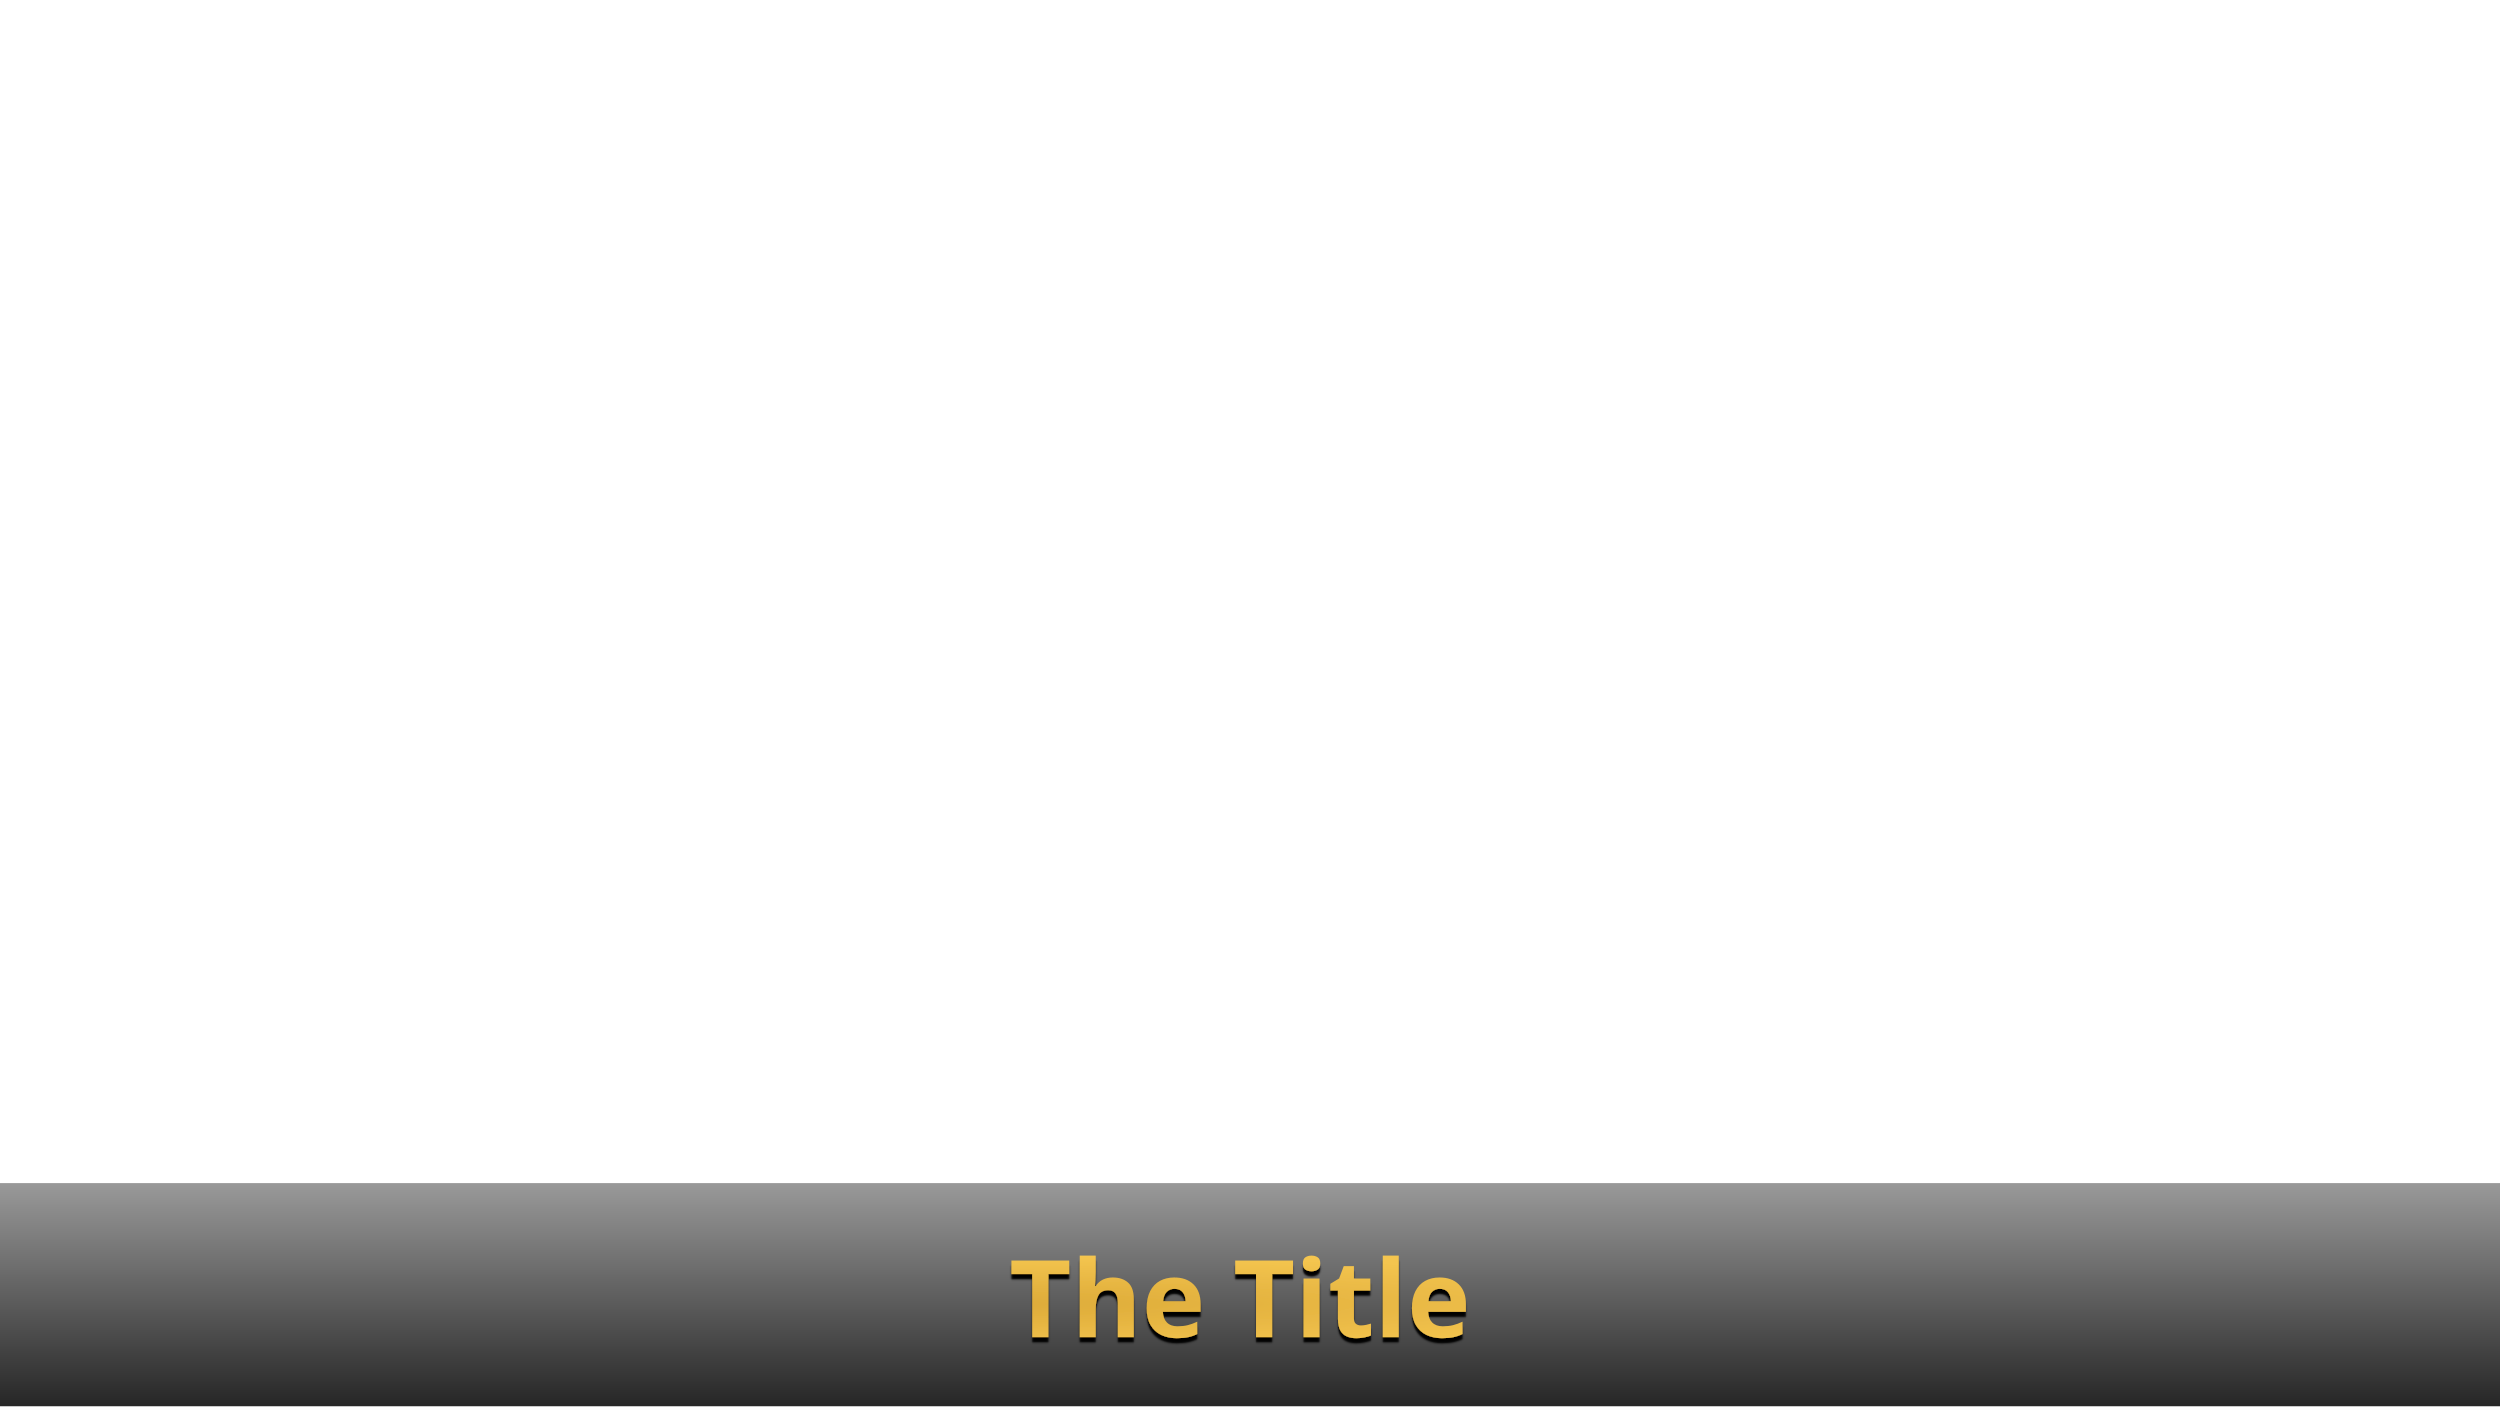
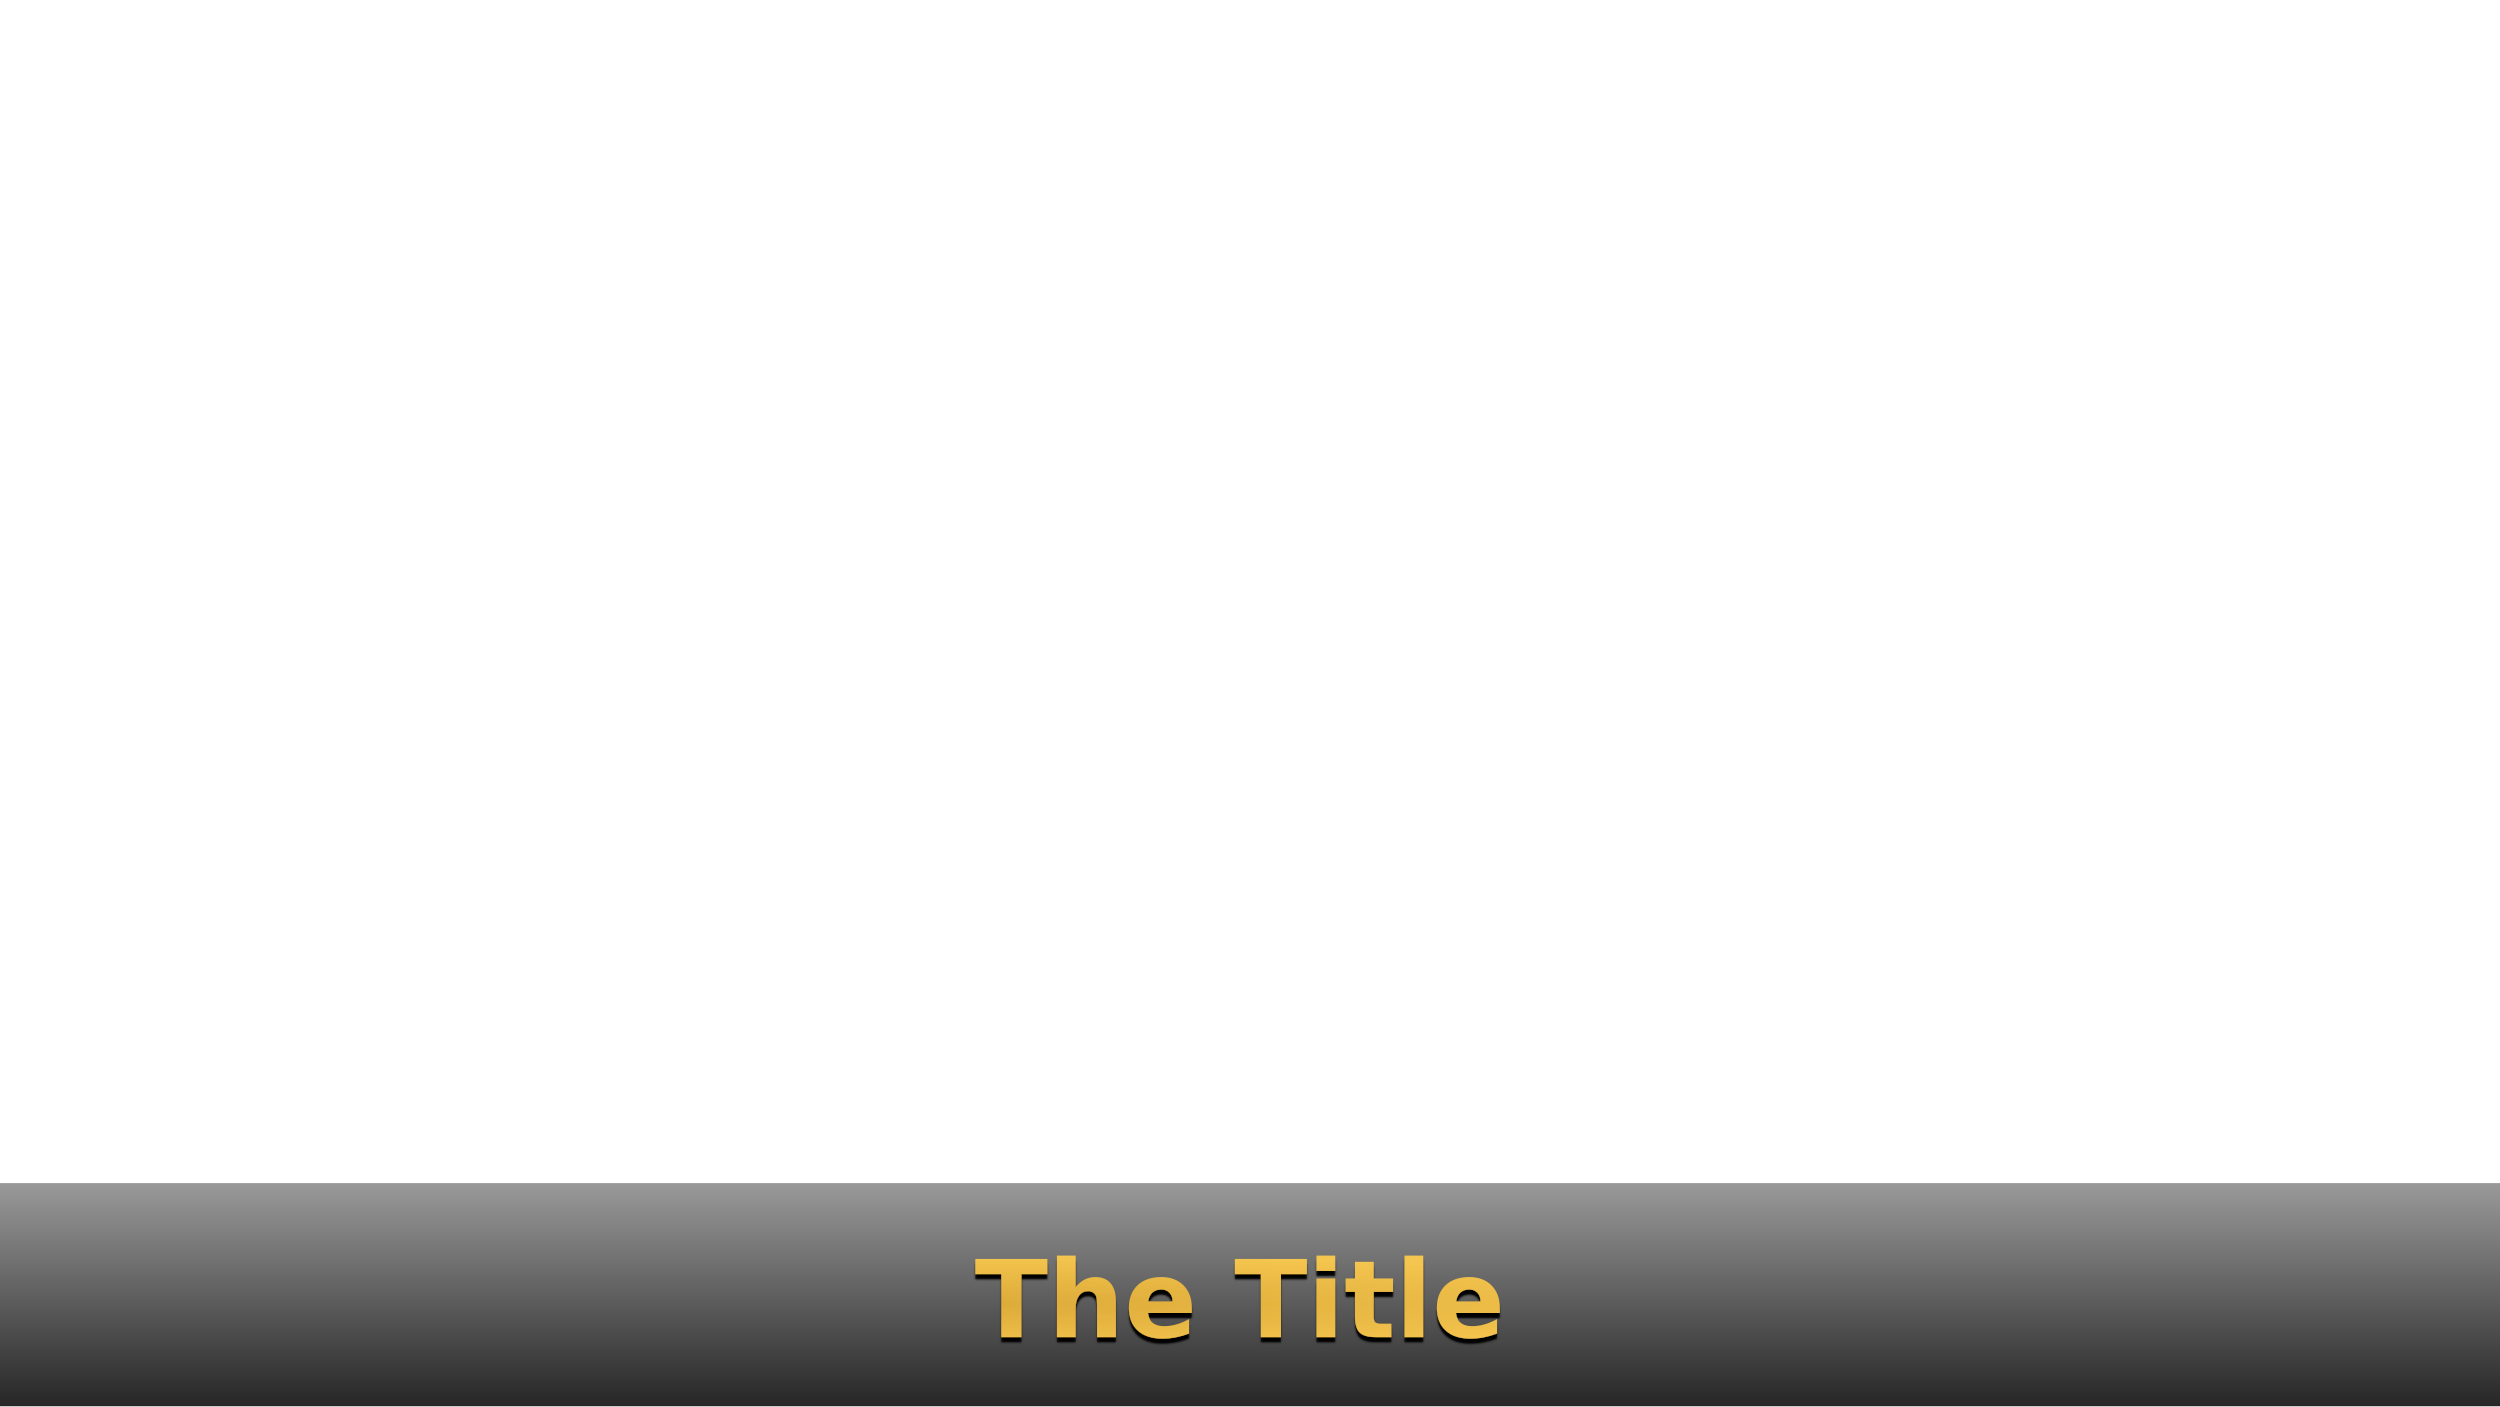
<svg xmlns="http://www.w3.org/2000/svg" xmlns:xlink="http://www.w3.org/1999/xlink" width="1920" height="1080" id="svg2383" version="1.0">
  <defs id="defs2385">
    <linearGradient id="linearGradient3636">
      <stop style="stop-color:#000000;stop-opacity:0.4" offset="0" id="stop3638" />
      <stop style="stop-color:#000000;stop-opacity:0.85" offset="1" id="stop3640" />
    </linearGradient>
    <linearGradient id="linearGradient3684">
      <stop style="stop-color:#dea436;stop-opacity:1" offset="0" id="stop3686" />
      <stop style="stop-color:#f8c050;stop-opacity:1" offset="1" id="stop3688" />
    </linearGradient>
    <linearGradient id="linearGradient3670">
      <stop id="stop3672" offset="0" style="stop-color:#dcaa38;stop-opacity:1" />
      <stop id="stop3674" offset="1" style="stop-color:#f4c54f;stop-opacity:1" />
    </linearGradient>
    <linearGradient id="linearGradient3182">
      <stop style="stop-color:#ffffff;stop-opacity:0.55" offset="0" id="stop3184" />
      <stop style="stop-color:#ffffff;stop-opacity:0;" offset="1" id="stop3186" />
    </linearGradient>
    <linearGradient id="linearGradient3174">
      <stop style="stop-color:#324da7;stop-opacity:0.55" offset="0" id="stop3176" />
      <stop style="stop-color:#324da7;stop-opacity:0;" offset="1" id="stop3178" />
    </linearGradient>
    <linearGradient id="linearGradient3190">
      <stop style="stop-color:#324da7;stop-opacity:1" offset="0" id="stop3192" />
      <stop style="stop-color:#324da7;stop-opacity:0;" offset="1" id="stop3194" />
    </linearGradient>
    <linearGradient id="linearGradient3267">
      <stop style="stop-color:#0000ff;stop-opacity:0" offset="0" id="stop3269" />
      <stop id="stop3275" offset="0.488" style="stop-color:#ffffff;stop-opacity:1" />
      <stop style="stop-color:#0000ff;stop-opacity:0;" offset="1" id="stop3271" />
    </linearGradient>
    <linearGradient xlink:href="#linearGradient3267" id="linearGradient3273" x1="333.266" y1="671.267" x2="1668.856" y2="671.267" gradientUnits="userSpaceOnUse" gradientTransform="matrix(0.4475832,0,0,1.159409,-317.7284,-354.2385)" />
    <linearGradient xlink:href="#linearGradient3267" id="linearGradient3463" gradientUnits="userSpaceOnUse" gradientTransform="matrix(0.4475832,0,0,1.159409,-317.7285,-255.9335)" x1="333.266" y1="671.267" x2="1668.856" y2="671.267" />
    <linearGradient xlink:href="#linearGradient3190" id="linearGradient3196" x1="1917.672" y1="542.599" x2="1622.826" y2="542.599" gradientUnits="userSpaceOnUse" gradientTransform="translate(-480.0017,0)" />
    <linearGradient xlink:href="#linearGradient3190" id="linearGradient3200" gradientUnits="userSpaceOnUse" x1="1917.672" y1="542.599" x2="1622.826" y2="542.599" gradientTransform="matrix(-1,0,0,1,1920.003,7.77e-2)" />
    <linearGradient xlink:href="#linearGradient3174" id="linearGradient3180" x1="513.012" y1="-540.846" x2="513.012" y2="-636.175" gradientUnits="userSpaceOnUse" />
    <linearGradient xlink:href="#linearGradient3182" id="linearGradient3188" x1="719.998" y1="-540.846" x2="719.998" y2="-631.51" gradientUnits="userSpaceOnUse" />
    <linearGradient xlink:href="#linearGradient3174" id="linearGradient3197" gradientUnits="userSpaceOnUse" x1="513.012" y1="-540.846" x2="513.012" y2="-636.175" />
    <linearGradient xlink:href="#linearGradient3182" id="linearGradient3199" gradientUnits="userSpaceOnUse" x1="719.998" y1="-540.846" x2="719.998" y2="-631.51" />
    <linearGradient xlink:href="#linearGradient3174" id="linearGradient2841" gradientUnits="userSpaceOnUse" x1="513.012" y1="-540.846" x2="513.012" y2="-636.175" gradientTransform="translate(240,-1.705322)" />
    <linearGradient xlink:href="#linearGradient3182" id="linearGradient2843" gradientUnits="userSpaceOnUse" x1="719.998" y1="-540.846" x2="719.998" y2="-631.51" gradientTransform="translate(240,-1.705322)" />
    <radialGradient xlink:href="#linearGradient3670" id="radialGradient3654" cx="922.565" cy="413.054" fx="922.565" fy="413.054" r="638.259" gradientTransform="matrix(1,0,0,0.05818239,-200.1532,977.4337)" gradientUnits="userSpaceOnUse" />
    <radialGradient xlink:href="#linearGradient3684" id="radialGradient3682" cx="959.998" cy="514.136" fx="959.998" fy="514.136" r="781.351" gradientTransform="matrix(1,0,0,0.04078534,0,493.1664)" gradientUnits="userSpaceOnUse" />
    <filter id="filter3984" width="1.5" height="1.5" x="-.25" y="-.25">
      <feGaussianBlur id="feGaussianBlur3986" in="SourceAlpha" stdDeviation="1" result="blur" />
      <feColorMatrix id="feColorMatrix3988" result="bluralpha" type="matrix" values="1 0 0 0 0 0 1 0 0 0 0 0 1 0 0 0 0 0 1 0 " />
      <feOffset id="feOffset3990" in="bluralpha" dx="0" dy="4" result="offsetBlur" />
      <feMerge id="feMerge3992">
        <feMergeNode id="feMergeNode3994" in="offsetBlur" />
        <feMergeNode id="feMergeNode3996" in="SourceGraphic" />
      </feMerge>
    </filter>
    <filter id="filter3998" width="1.5" height="1.5" x="-.25" y="-.25">
      <feGaussianBlur id="feGaussianBlur4000" in="SourceAlpha" stdDeviation="1" result="blur" />
      <feColorMatrix id="feColorMatrix4002" result="bluralpha" type="matrix" values="1 0 0 0 0 0 1 0 0 0 0 0 1 0 0 0 0 0 1 0 " />
      <feOffset id="feOffset4004" in="bluralpha" dx="0" dy="4" result="offsetBlur" />
      <feMerge id="feMerge4006">
        <feMergeNode id="feMergeNode4008" in="offsetBlur" />
        <feMergeNode id="feMergeNode4010" in="SourceGraphic" />
      </feMerge>
    </filter>
    <linearGradient xlink:href="#linearGradient3636" id="linearGradient3642" x1="698.443" y1="908.615" x2="698.443" y2="1080.032" gradientUnits="userSpaceOnUse" gradientTransform="matrix(0.9996259,0,0,1,-1.618094,0)" />
  </defs>
  <g id="layer1" transform="translate(1.9328e-3,0)">
    <rect style="opacity:0;fill:#e0e7ff;fill-opacity:1;stroke:none;stroke-width:1;stroke-miterlimit:4;stroke-dasharray:none;stroke-opacity:1" id="rect3160" width="1920" height="1080.005" x="-0.002" y="-0.005" rx="0" ry="0" />
    <rect style="opacity:1;fill:url(#linearGradient3642);fill-opacity:1;stroke:none" id="rect2862" width="1920" height="171.377" x="-0.002" y="908.623" />
    <text xml:space="preserve" style="font-style:normal;font-variant:normal;font-weight:normal;font-stretch:normal;line-height:0%;font-family:'Bitstream Vera Sans';-inkscape-font-specification:'Bitstream Vera Sans';text-align:center;writing-mode:lr-tb;text-anchor:middle;fill:url(#radialGradient3654);fill-opacity:1;stroke:none;filter:url(#filter3998)" x="961.767" y="1026.9" id="text2395">
-       <tspan id="tspan2397" x="961.767" y="1026.9" style="font-style:normal;font-variant:normal;font-weight:bold;font-stretch:normal;font-size:82.353px;line-height:125%;font-family:sans-serif;-inkscape-font-specification:'Sans Bold';text-align:center;writing-mode:lr-tb;text-anchor:middle;fill:url(#radialGradient3654);fill-opacity:1;stroke:none">The Title</tspan>
+       <tspan id="tspan2397" x="961.767" y="1026.9" style="font-style:normal;font-variant:normal;font-weight:bold;font-stretch:normal;font-size:82.353px;line-height:125%;font-family:'Bitstream Vera Sans';-inkscape-font-specification:'Sans Bold';text-align:center;writing-mode:lr-tb;text-anchor:middle;fill:url(#radialGradient3654);fill-opacity:1;stroke:none">The Title</tspan>
    </text>
  </g>
</svg>
